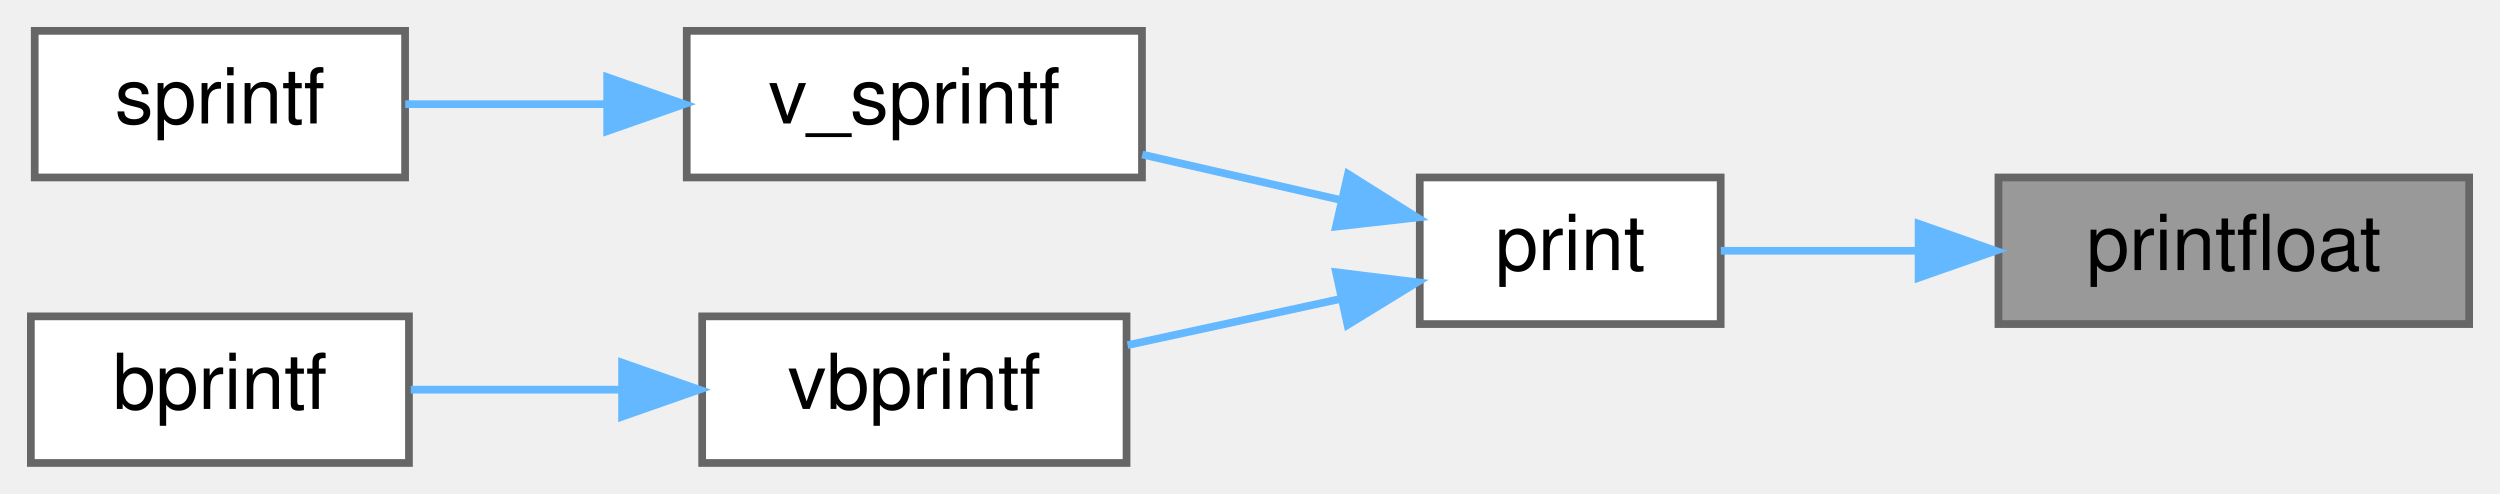
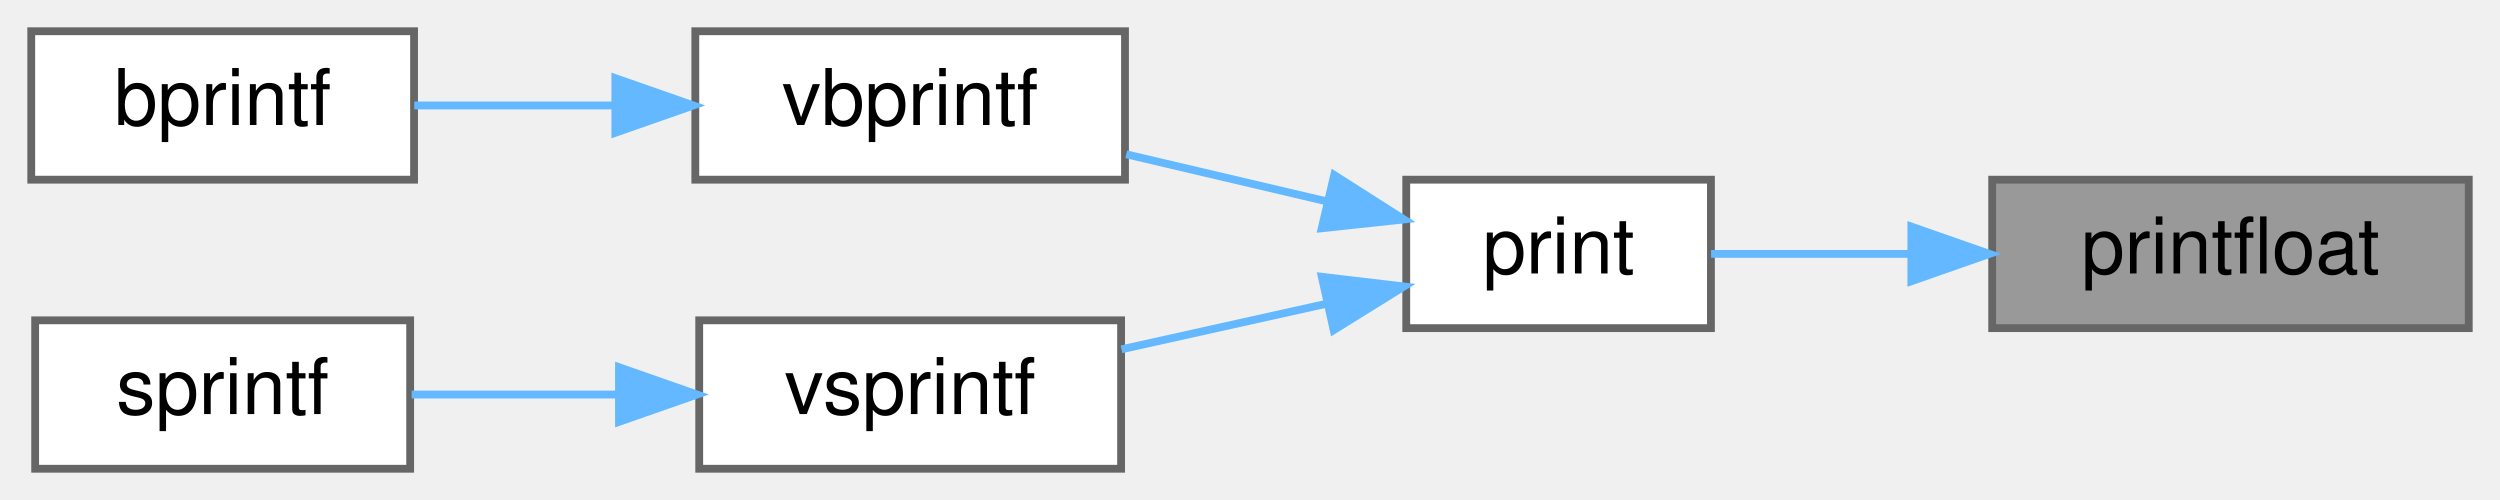
- <svg xmlns="http://www.w3.org/2000/svg" xmlns:xlink="http://www.w3.org/1999/xlink" width="324pt" height="64pt" viewBox="0.00 0.00 324.00 64.00">
+ <svg xmlns="http://www.w3.org/2000/svg" xmlns:xlink="http://www.w3.org/1999/xlink" width="320pt" height="64pt" viewBox="0.00 0.00 320.00 64.00">
  <g id="graph0" class="graph" transform="scale(1 1) rotate(0) translate(4 60)">
    <g id="Node000001" class="node">
      <g id="a_Node000001">
        <a xlink:title=" ">
-           <polygon fill="#999999" stroke="#666666" points="316,-37 255,-37 255,-18 316,-18 316,-37" />
-           <text text-anchor="middle" x="285.5" y="-25" font-family="Helvetica,sans-Serif" font-size="10.00">printfloat</text>
+           <polygon fill="#999999" stroke="#666666" points="312,-37 251,-37 251,-18 312,-18 312,-37" />
+           <text text-anchor="middle" x="281.5" y="-25" font-family="Helvetica,sans-Serif" font-size="10.00">printfloat</text>
        </a>
      </g>
    </g>
    <g id="Node000002" class="node">
      <g id="a_Node000002">
        <a xlink:href="printf_8c.html#a5b328a8f32f082a641944307c97f9a34" target="_top" xlink:title=" ">
-           <polygon fill="white" stroke="#666666" points="219,-37 180,-37 180,-18 219,-18 219,-37" />
-           <text text-anchor="middle" x="199.5" y="-25" font-family="Helvetica,sans-Serif" font-size="10.00">print</text>
+           <polygon fill="white" stroke="#666666" points="215,-37 176,-37 176,-18 215,-18 215,-37" />
+           <text text-anchor="middle" x="195.5" y="-25" font-family="Helvetica,sans-Serif" font-size="10.00">print</text>
        </a>
      </g>
    </g>
    <g id="edge1_Node000001_Node000002" class="edge">
      <g id="a_edge1_Node000001_Node000002">
        <a xlink:title=" ">
-           <path fill="none" stroke="#63b8ff" d="M244.38,-27.5C235.51,-27.5 226.52,-27.5 219.02,-27.5" />
-           <polygon fill="#63b8ff" stroke="#63b8ff" points="244.65,-31 254.65,-27.5 244.65,-24 244.65,-31" />
+           <path fill="none" stroke="#63b8ff" d="M240.38,-27.5C231.51,-27.5 222.52,-27.5 215.02,-27.5" />
+           <polygon fill="#63b8ff" stroke="#63b8ff" points="240.65,-31 250.65,-27.5 240.65,-24 240.65,-31" />
        </a>
      </g>
    </g>
    <g id="Node000003" class="node">
      <g id="a_Node000003">
-         <a xlink:href="printf_8h.html#a89206cd7a5ee84d4340e223078709043" target="_top" xlink:title=" ">
-           <polygon fill="white" stroke="#666666" points="144,-56 85,-56 85,-37 144,-37 144,-56" />
-           <text text-anchor="middle" x="114.5" y="-44" font-family="Helvetica,sans-Serif" font-size="10.00">v_sprintf</text>
+         <a xlink:href="printf_8h.html#a65fa2c2b1fdeb49ee1d35b47be733d17" target="_top" xlink:title=" ">
+           <polygon fill="white" stroke="#666666" points="140,-56 85,-56 85,-37 140,-37 140,-56" />
+           <text text-anchor="middle" x="112.5" y="-44" font-family="Helvetica,sans-Serif" font-size="10.00">vbprintf</text>
        </a>
      </g>
    </g>
    <g id="edge2_Node000002_Node000003" class="edge">
      <g id="a_edge2_Node000002_Node000003">
        <a xlink:title=" ">
-           <path fill="none" stroke="#63b8ff" d="M169.67,-34.1C161.37,-36 152.32,-38.07 144.04,-39.97" />
-           <polygon fill="#63b8ff" stroke="#63b8ff" points="170.7,-37.45 179.67,-31.81 169.14,-30.63 170.7,-37.45" />
+           <path fill="none" stroke="#63b8ff" d="M165.96,-34.19C157.57,-36.16 148.43,-38.31 140.16,-40.25" />
+           <polygon fill="#63b8ff" stroke="#63b8ff" points="166.78,-37.6 175.71,-31.91 165.18,-30.78 166.78,-37.6" />
        </a>
      </g>
    </g>
    <g id="Node000005" class="node">
      <g id="a_Node000005">
-         <a xlink:href="printf_8h.html#a65fa2c2b1fdeb49ee1d35b47be733d17" target="_top" xlink:title=" ">
-           <polygon fill="white" stroke="#666666" points="142,-19 87,-19 87,0 142,0 142,-19" />
-           <text text-anchor="middle" x="114.5" y="-7" font-family="Helvetica,sans-Serif" font-size="10.00">vbprintf</text>
+         <a xlink:href="printf_8h.html#a984687e0cb1dfa69b33161177d270337" target="_top" xlink:title=" ">
+           <polygon fill="white" stroke="#666666" points="139.5,-19 85.5,-19 85.5,0 139.5,0 139.5,-19" />
+           <text text-anchor="middle" x="112.5" y="-7" font-family="Helvetica,sans-Serif" font-size="10.00">vsprintf</text>
        </a>
      </g>
    </g>
    <g id="edge4_Node000002_Node000005" class="edge">
      <g id="a_edge4_Node000002_Node000005">
        <a xlink:title=" ">
-           <path fill="none" stroke="#63b8ff" d="M169.68,-21.25C160.73,-19.31 150.92,-17.18 142.13,-15.27" />
-           <polygon fill="#63b8ff" stroke="#63b8ff" points="169.15,-24.72 179.67,-23.42 170.64,-17.88 169.15,-24.72" />
+           <path fill="none" stroke="#63b8ff" d="M165.78,-21.12C157.23,-19.22 147.92,-17.15 139.55,-15.29" />
+           <polygon fill="#63b8ff" stroke="#63b8ff" points="165.19,-24.57 175.71,-23.33 166.71,-17.74 165.19,-24.57" />
        </a>
      </g>
    </g>
    <g id="Node000004" class="node">
      <g id="a_Node000004">
-         <a xlink:href="printf_8h.html#a014f72d1eb635d44f4547d6153c9afd1" target="_top" xlink:title=" ">
-           <polygon fill="white" stroke="#666666" points="48.5,-56 0.5,-56 0.5,-37 48.5,-37 48.5,-56" />
-           <text text-anchor="middle" x="24.5" y="-44" font-family="Helvetica,sans-Serif" font-size="10.00">sprintf</text>
+         <a xlink:href="printf_8h.html#a30e09ab10214b5e9b93f4c765f373649" target="_top" xlink:title=" ">
+           <polygon fill="white" stroke="#666666" points="49,-56 0,-56 0,-37 49,-37 49,-56" />
+           <text text-anchor="middle" x="24.5" y="-44" font-family="Helvetica,sans-Serif" font-size="10.00">bprintf</text>
        </a>
      </g>
    </g>
    <g id="edge3_Node000003_Node000004" class="edge">
      <g id="a_edge3_Node000003_Node000004">
        <a xlink:title=" ">
-           <path fill="none" stroke="#63b8ff" d="M74.49,-46.5C65.62,-46.5 56.47,-46.5 48.52,-46.5" />
-           <polygon fill="#63b8ff" stroke="#63b8ff" points="74.69,-50 84.69,-46.5 74.69,-43 74.69,-50" />
+           <path fill="none" stroke="#63b8ff" d="M74.49,-46.5C65.85,-46.5 56.88,-46.5 49.02,-46.5" />
+           <polygon fill="#63b8ff" stroke="#63b8ff" points="74.76,-50 84.76,-46.5 74.76,-43 74.76,-50" />
        </a>
      </g>
    </g>
    <g id="Node000006" class="node">
      <g id="a_Node000006">
-         <a xlink:href="printf_8h.html#a30e09ab10214b5e9b93f4c765f373649" target="_top" xlink:title=" ">
-           <polygon fill="white" stroke="#666666" points="49,-19 0,-19 0,0 49,0 49,-19" />
-           <text text-anchor="middle" x="24.5" y="-7" font-family="Helvetica,sans-Serif" font-size="10.00">bprintf</text>
+         <a xlink:href="printf_8h.html#a014f72d1eb635d44f4547d6153c9afd1" target="_top" xlink:title=" ">
+           <polygon fill="white" stroke="#666666" points="48.5,-19 0.5,-19 0.5,0 48.5,0 48.5,-19" />
+           <text text-anchor="middle" x="24.5" y="-7" font-family="Helvetica,sans-Serif" font-size="10.00">sprintf</text>
        </a>
      </g>
    </g>
    <g id="edge5_Node000005_Node000006" class="edge">
      <g id="a_edge5_Node000005_Node000006">
        <a xlink:title=" ">
-           <path fill="none" stroke="#63b8ff" d="M76.48,-9.5C67.26,-9.5 57.62,-9.5 49.23,-9.5" />
-           <polygon fill="#63b8ff" stroke="#63b8ff" points="76.62,-13 86.62,-9.5 76.62,-6 76.62,-13" />
+           <path fill="none" stroke="#63b8ff" d="M75.03,-9.5C66.11,-9.5 56.8,-9.5 48.69,-9.5" />
+           <polygon fill="#63b8ff" stroke="#63b8ff" points="75.23,-13 85.23,-9.5 75.23,-6 75.23,-13" />
        </a>
      </g>
    </g>
  </g>
</svg>
